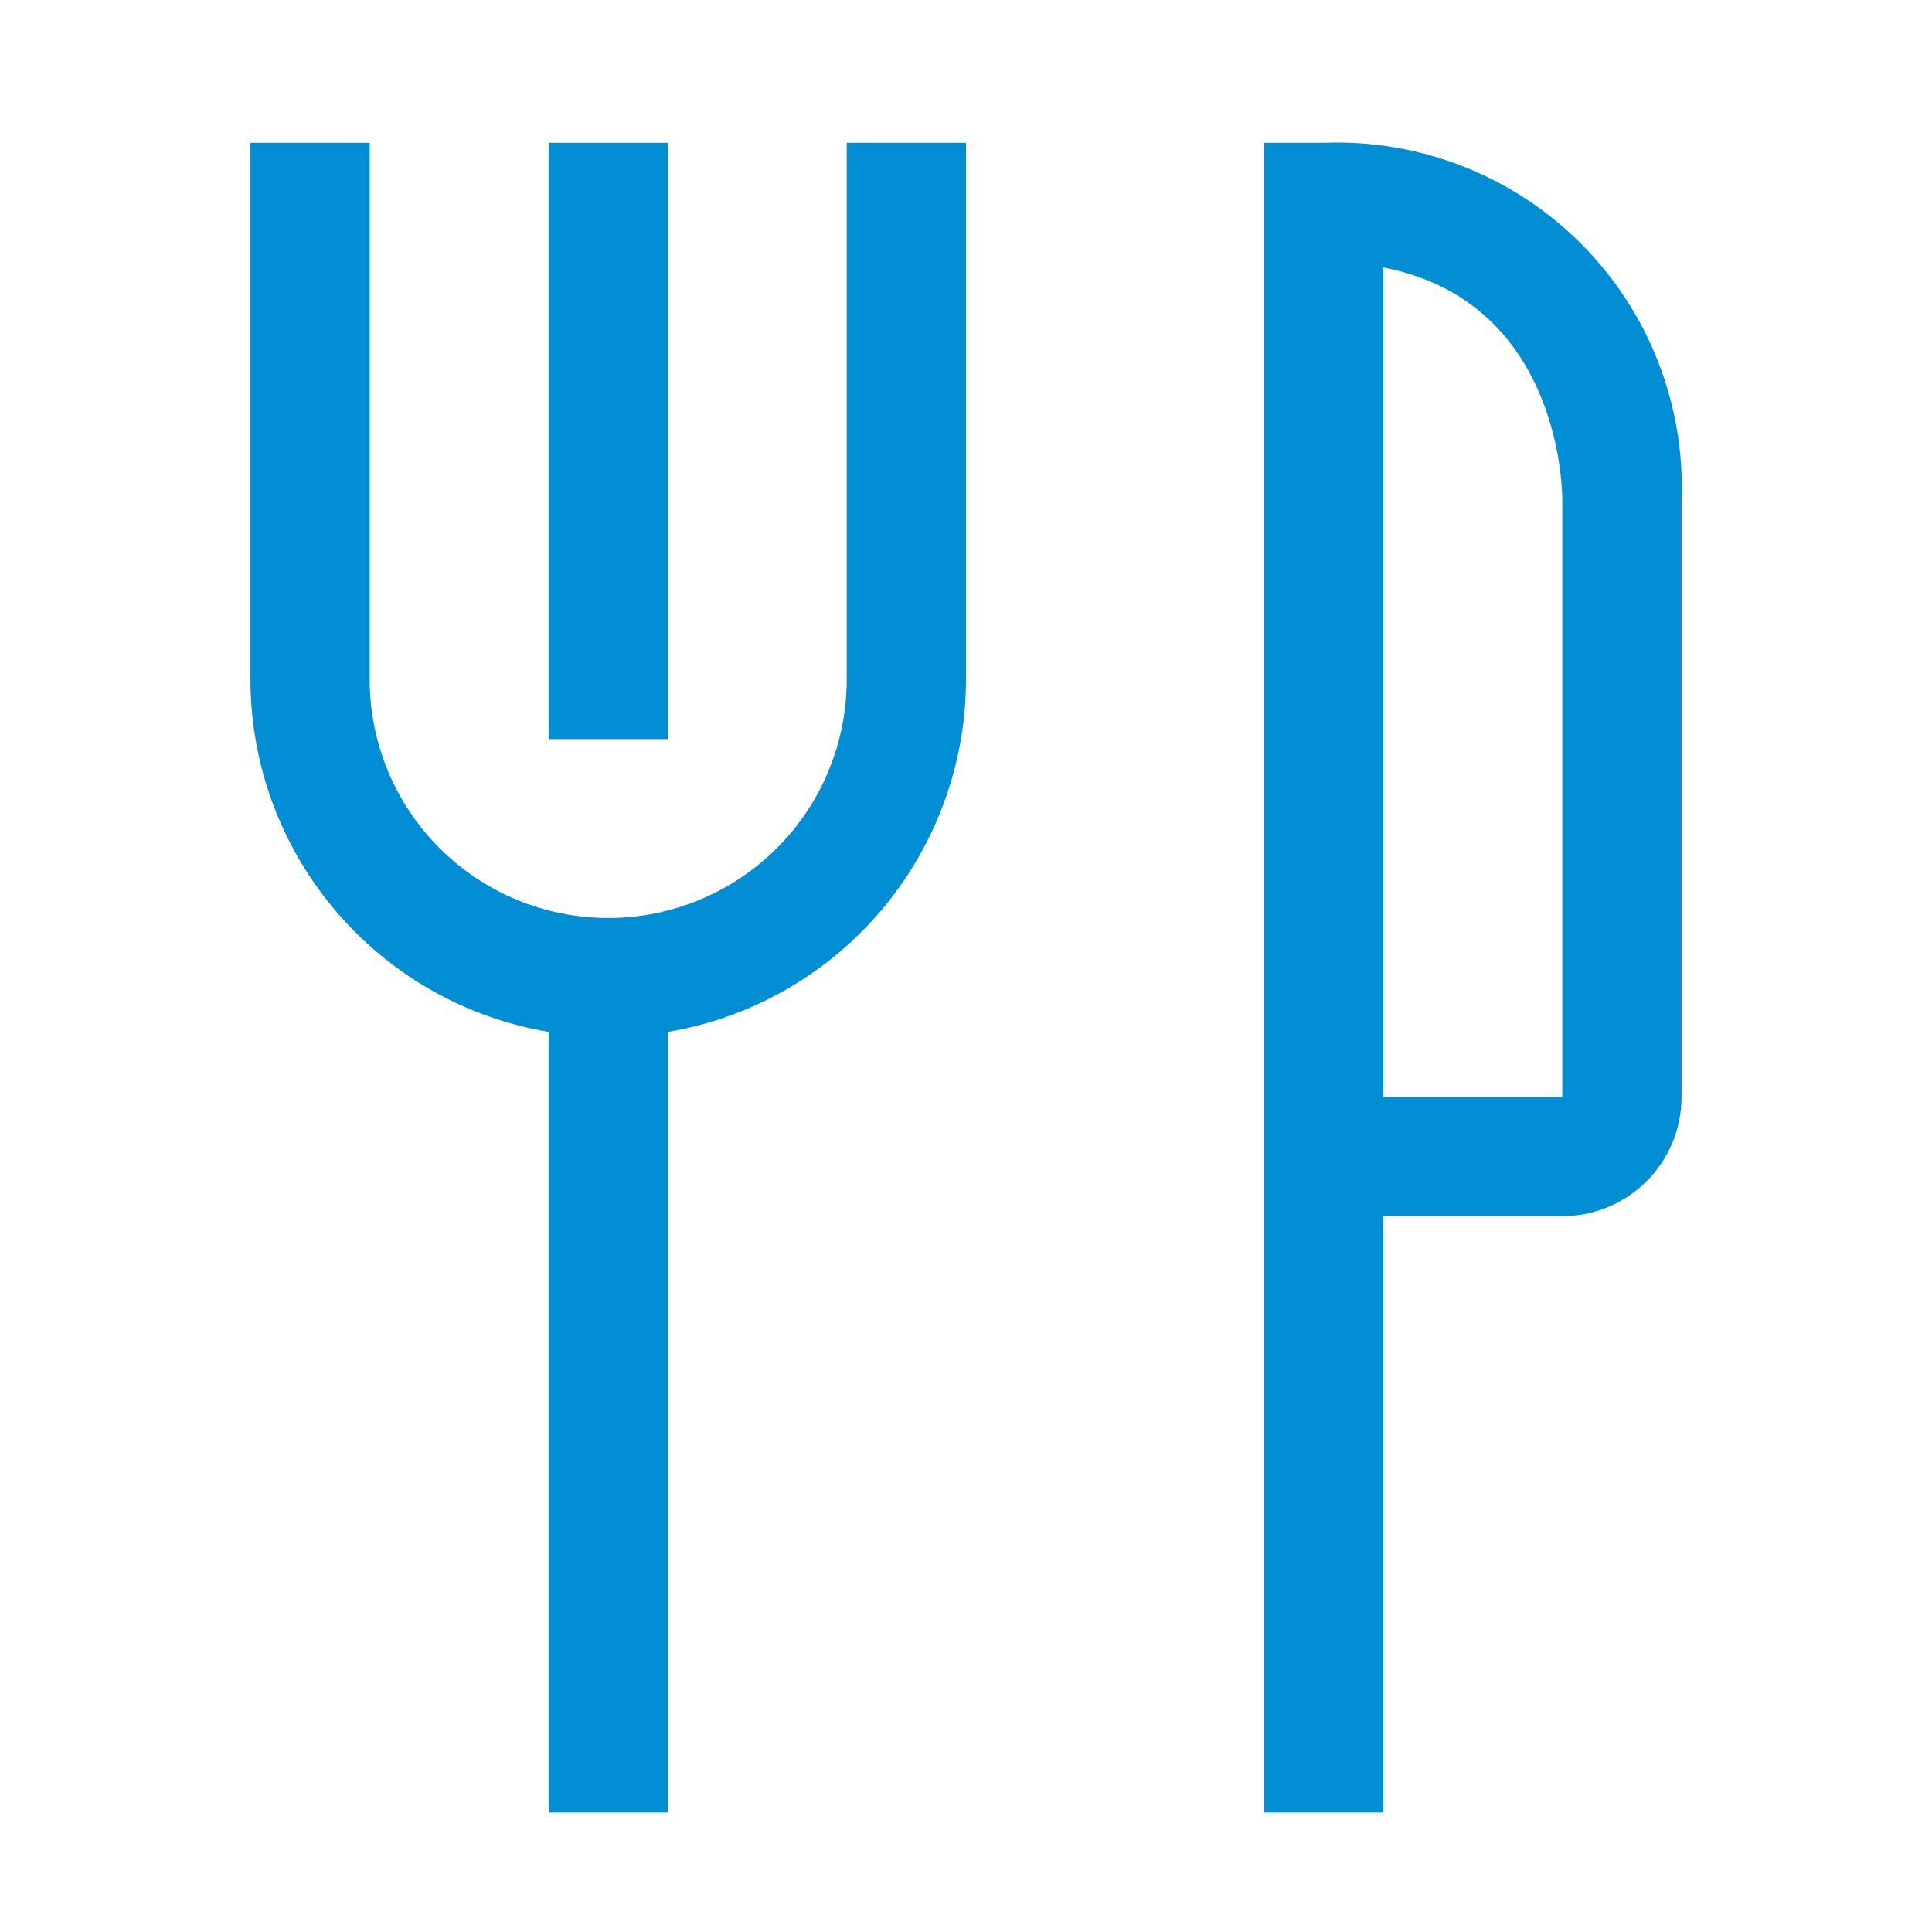
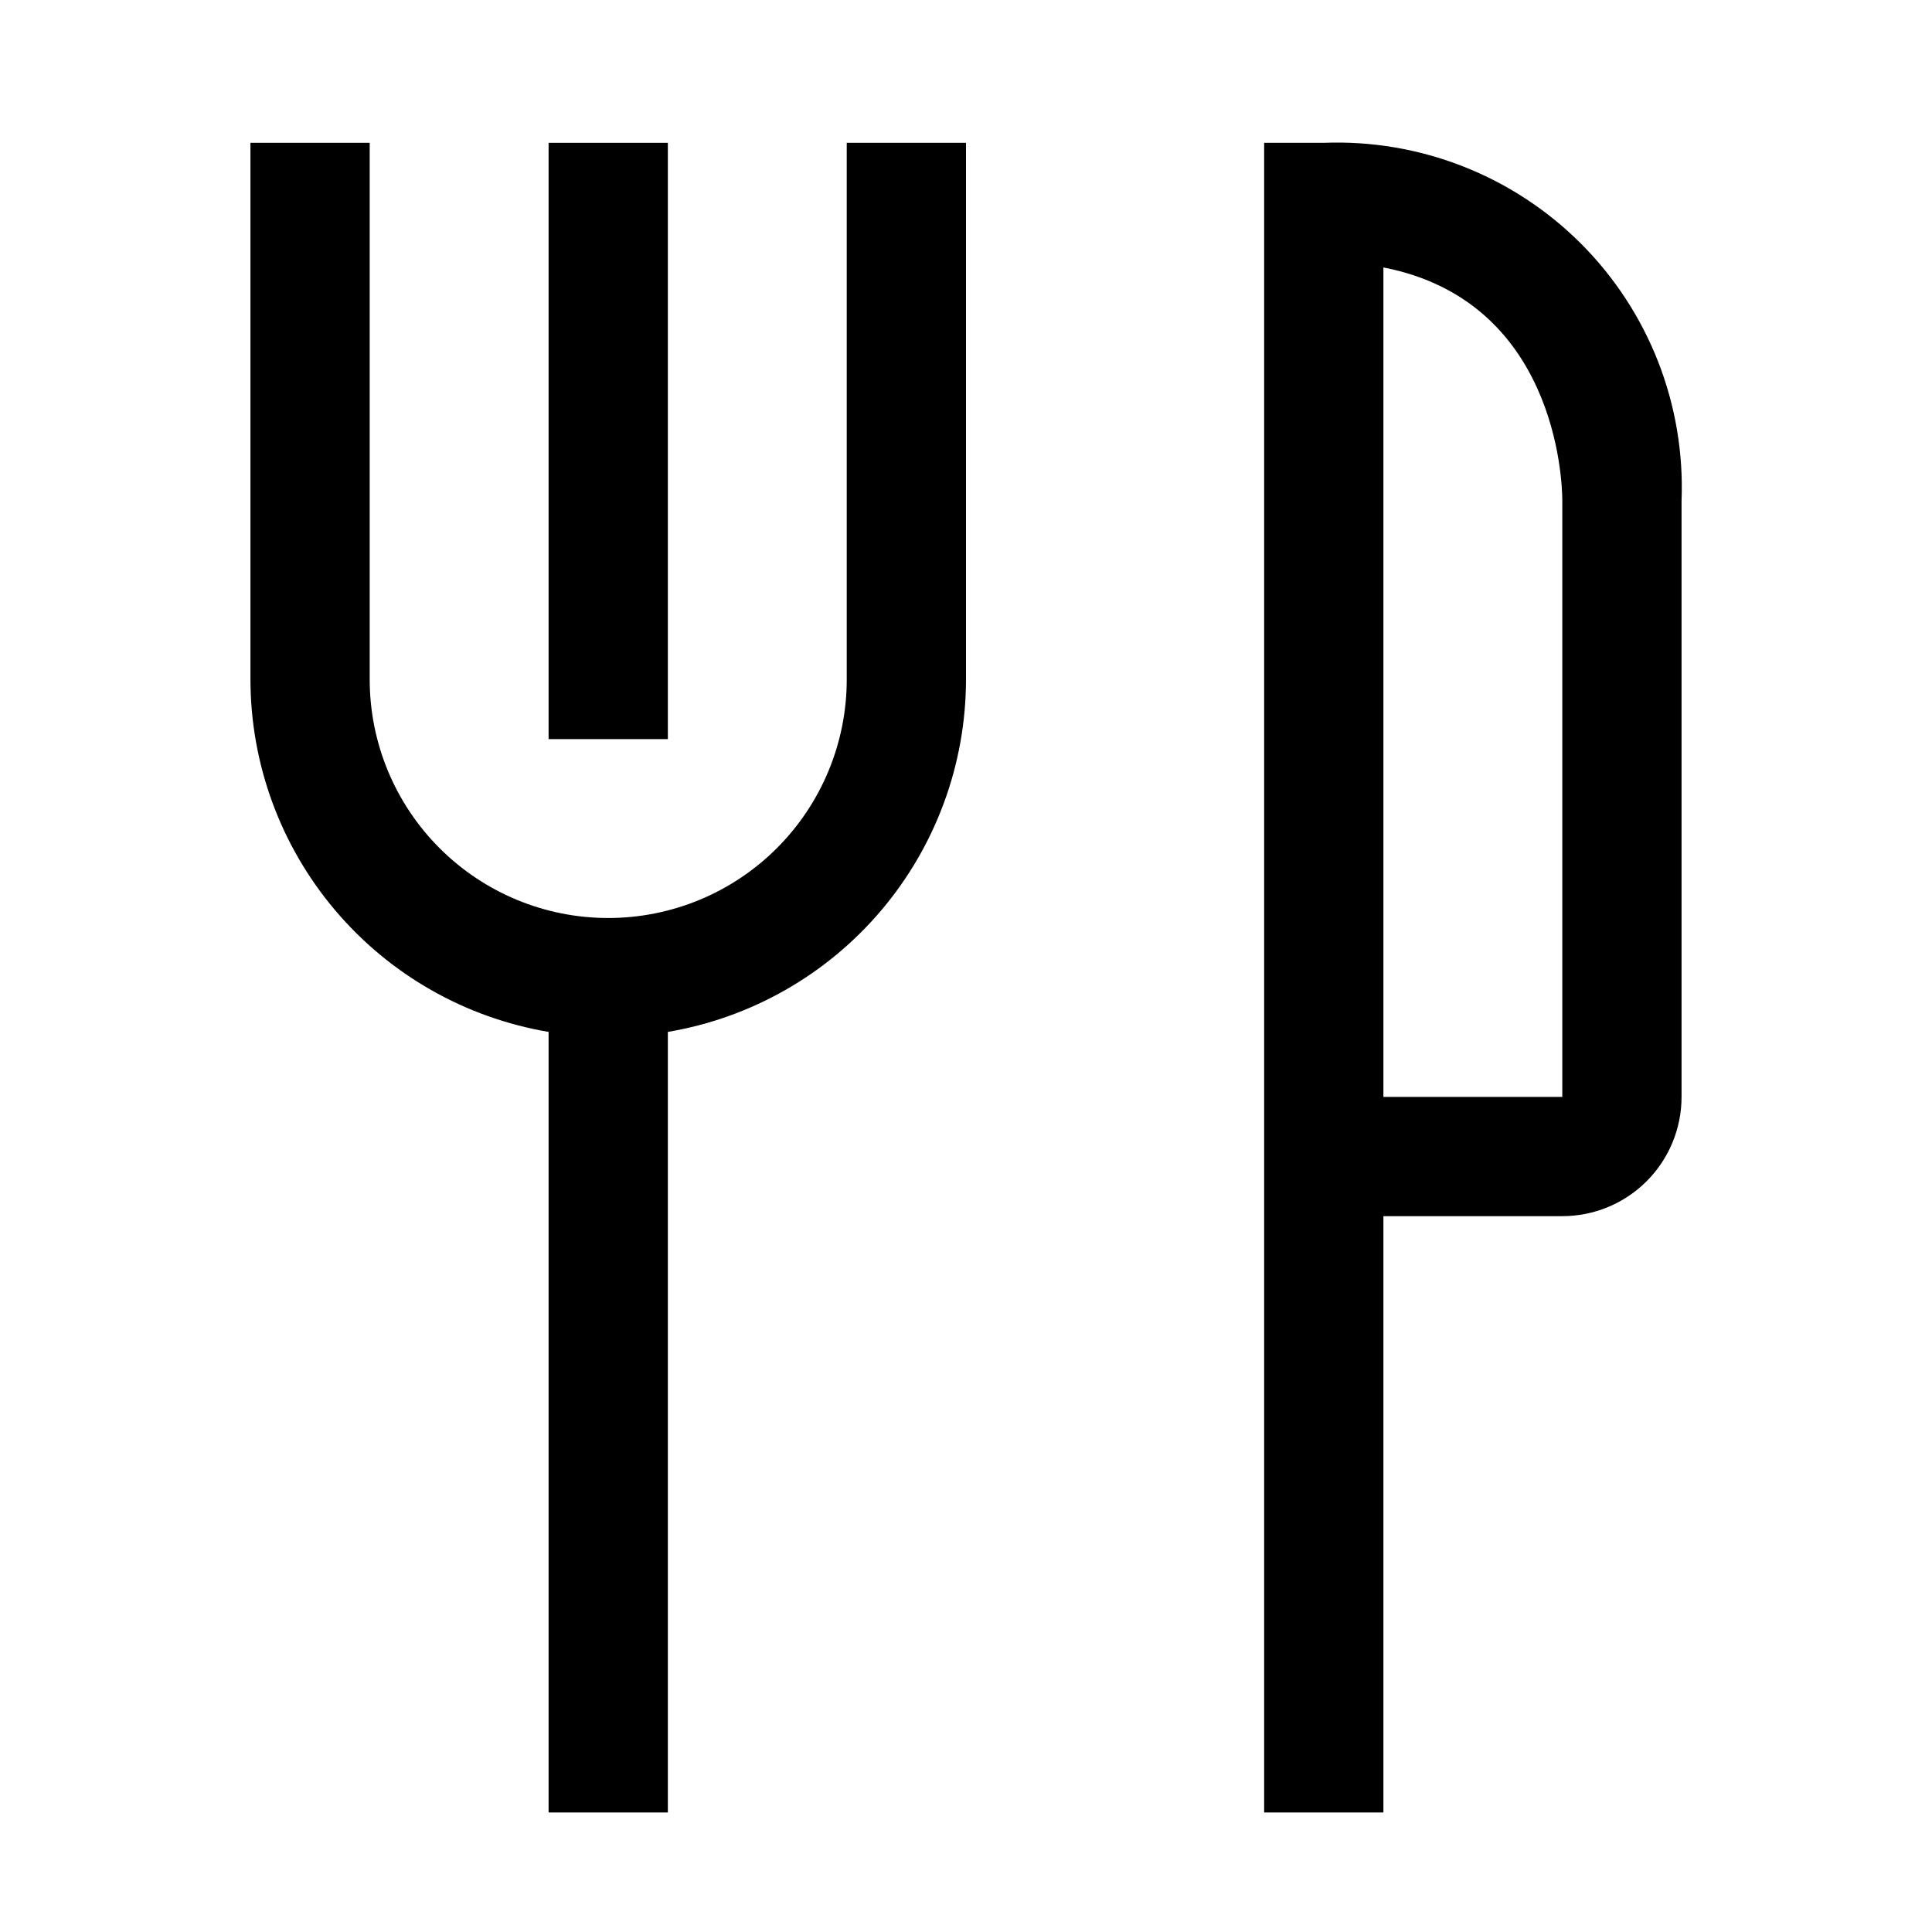
<svg xmlns="http://www.w3.org/2000/svg" width="81" height="81" viewBox="0 0 81 81" fill="none">
-   <path d="M23 5.988H28V30.988H23V5.988Z" fill="#018ED5" />
-   <path d="M35.5 28.488C35.5 31.141 34.446 33.684 32.571 35.559C30.696 37.435 28.152 38.488 25.5 38.488C22.848 38.488 20.304 37.435 18.429 35.559C16.554 33.684 15.5 31.141 15.5 28.488V5.988H10.5V28.488C10.504 32.031 11.761 35.457 14.049 38.161C16.336 40.866 19.507 42.673 23 43.263V75.988H28V43.263C31.493 42.673 34.664 40.866 36.952 38.161C39.239 35.457 40.496 32.031 40.5 28.488V5.988H35.5V28.488ZM55.5 5.988H53V75.988H58V50.988H65.5C66.826 50.988 68.098 50.462 69.035 49.524C69.973 48.586 70.5 47.315 70.5 45.988V20.988C70.577 18.998 70.242 17.013 69.516 15.158C68.789 13.303 67.687 11.618 66.279 10.21C64.87 8.801 63.185 7.699 61.331 6.973C59.476 6.246 57.491 5.911 55.5 5.988ZM65.5 45.988H58V11.213C65.2 12.613 65.5 20.063 65.5 20.988V45.988Z" fill="#018ED5" />
+   <path d="M23 5.988H28V30.988H23V5.988Z" fill="currentColor" />
+   <path d="M35.5 28.488C35.5 31.141 34.446 33.684 32.571 35.559C30.696 37.435 28.152 38.488 25.5 38.488C22.848 38.488 20.304 37.435 18.429 35.559C16.554 33.684 15.5 31.141 15.5 28.488V5.988H10.5V28.488C10.504 32.031 11.761 35.457 14.049 38.161C16.336 40.866 19.507 42.673 23 43.263V75.988H28V43.263C31.493 42.673 34.664 40.866 36.952 38.161C39.239 35.457 40.496 32.031 40.5 28.488V5.988H35.5V28.488ZM55.5 5.988H53V75.988H58V50.988H65.5C66.826 50.988 68.098 50.462 69.035 49.524C69.973 48.586 70.5 47.315 70.5 45.988V20.988C70.577 18.998 70.242 17.013 69.516 15.158C68.789 13.303 67.687 11.618 66.279 10.21C64.87 8.801 63.185 7.699 61.331 6.973C59.476 6.246 57.491 5.911 55.5 5.988ZM65.5 45.988H58V11.213C65.2 12.613 65.5 20.063 65.5 20.988V45.988Z" fill="currentColor" />
</svg>
